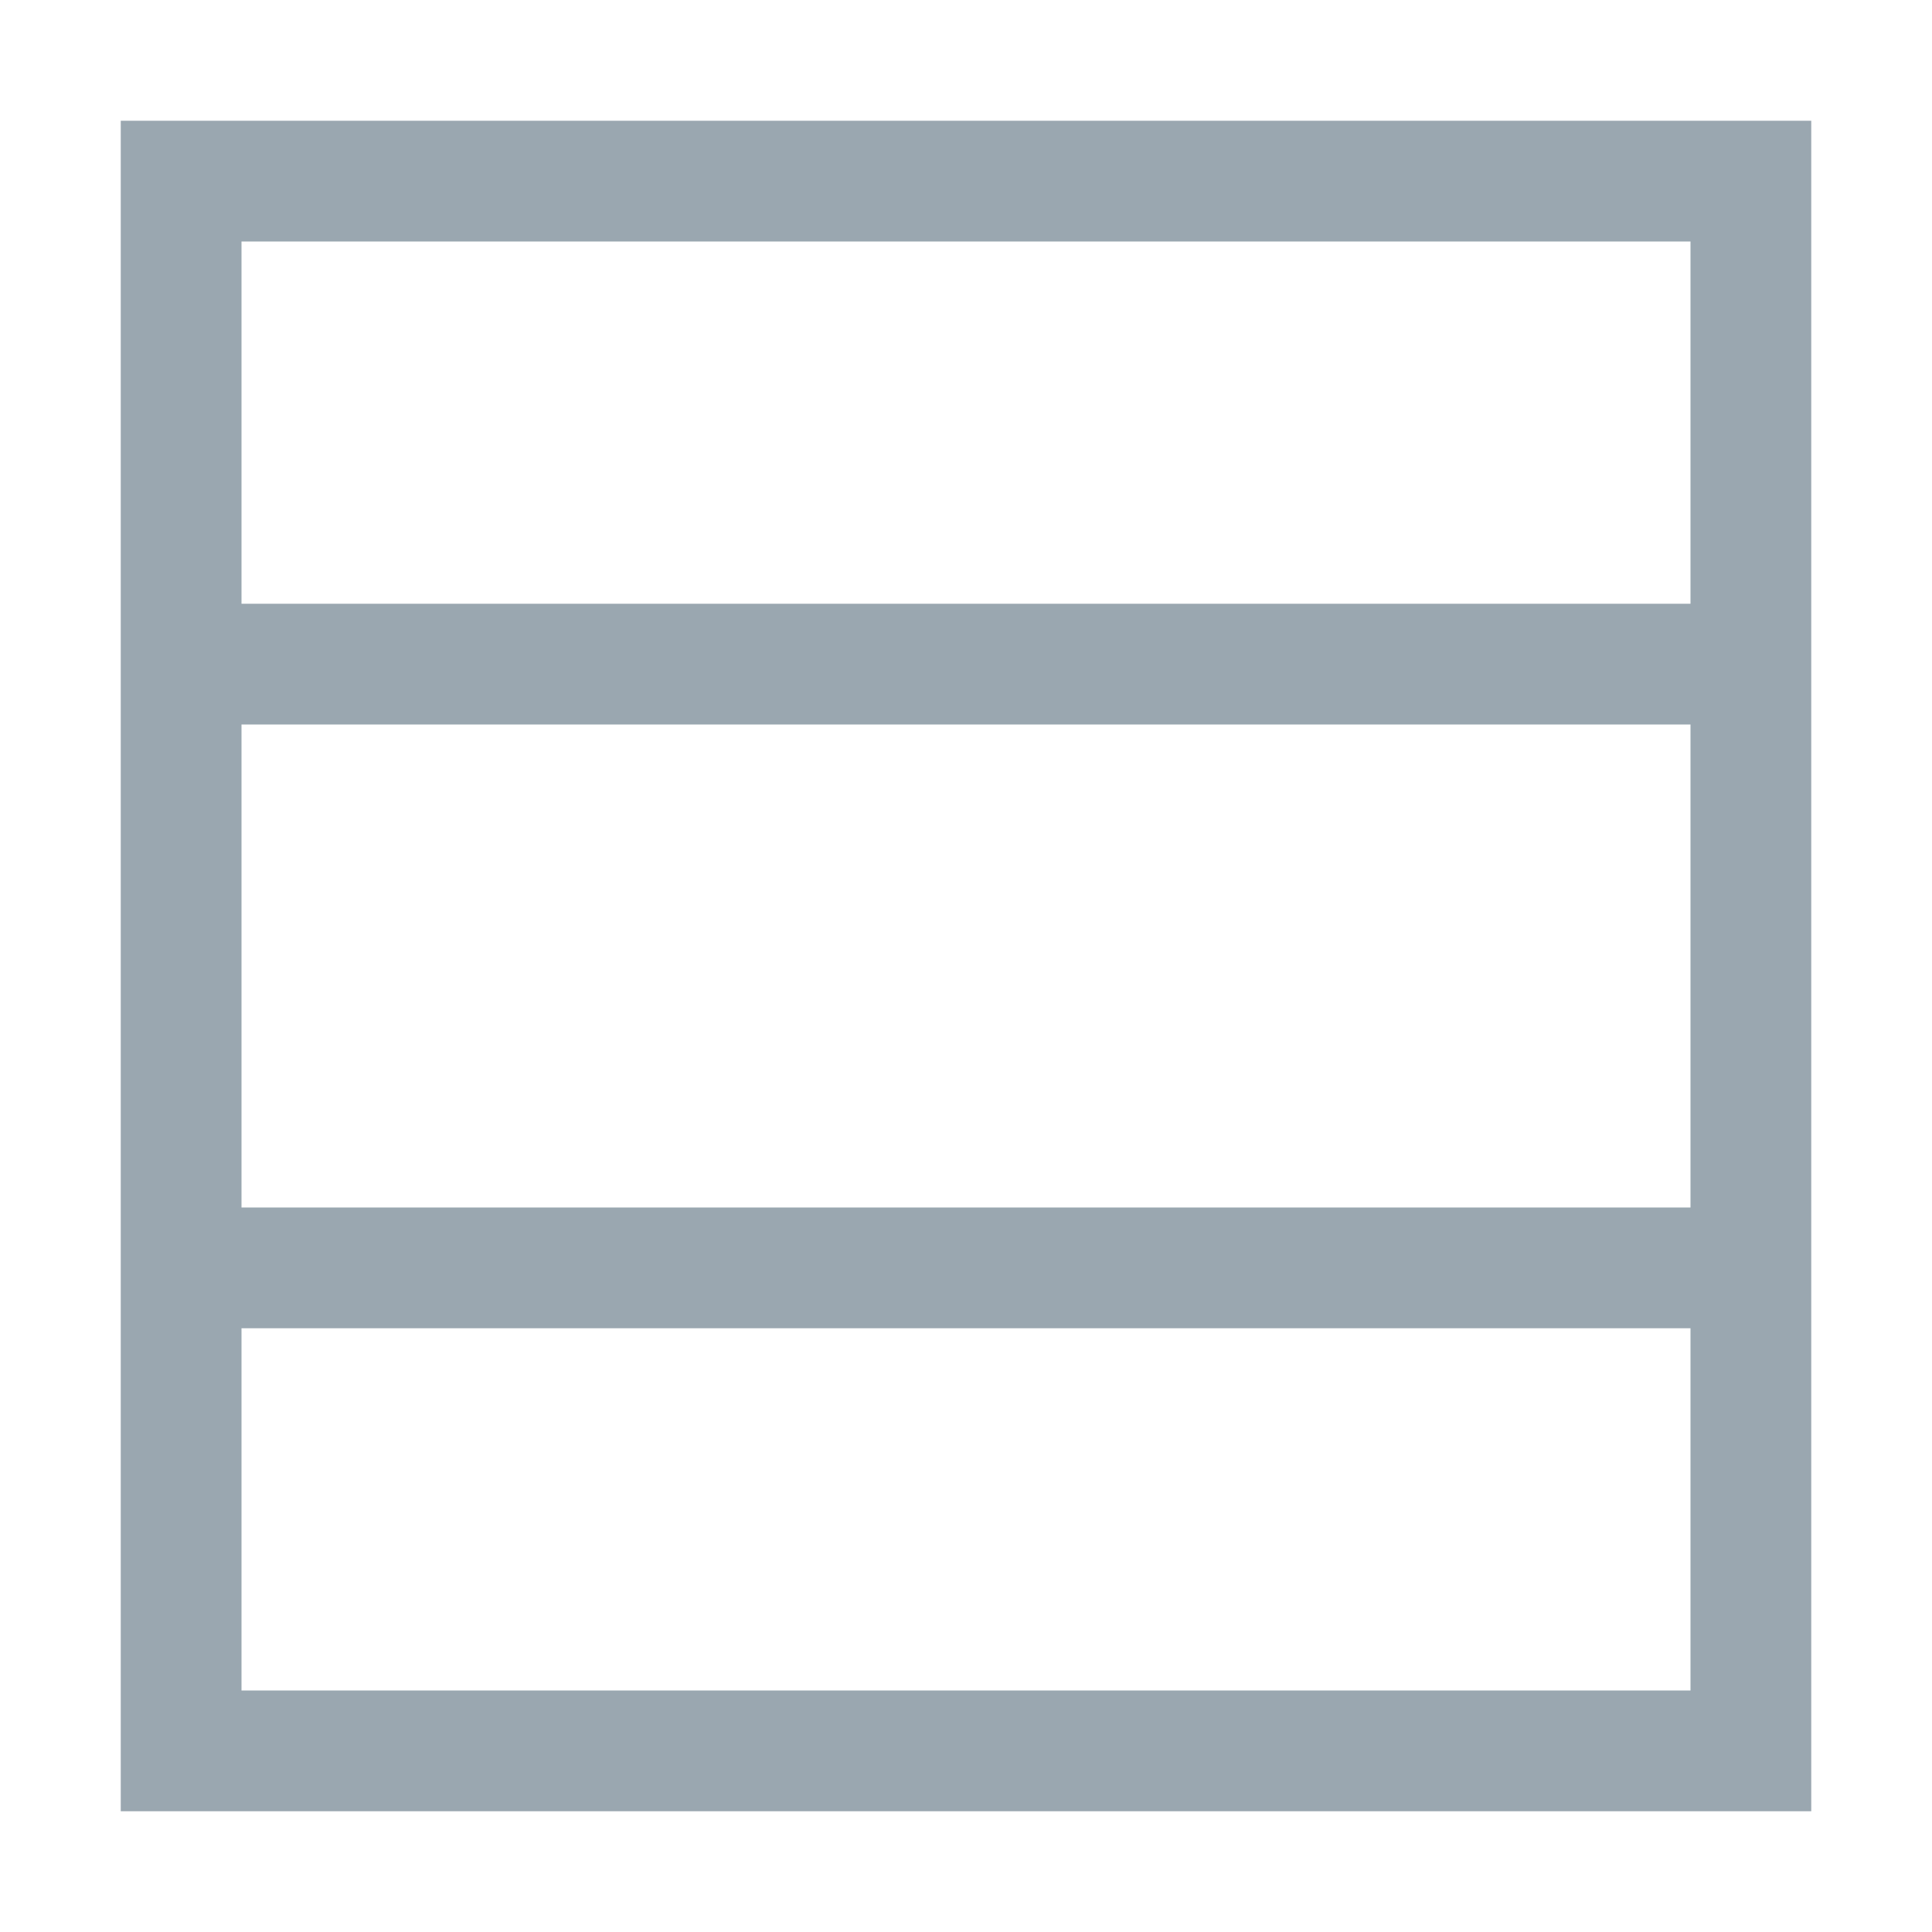
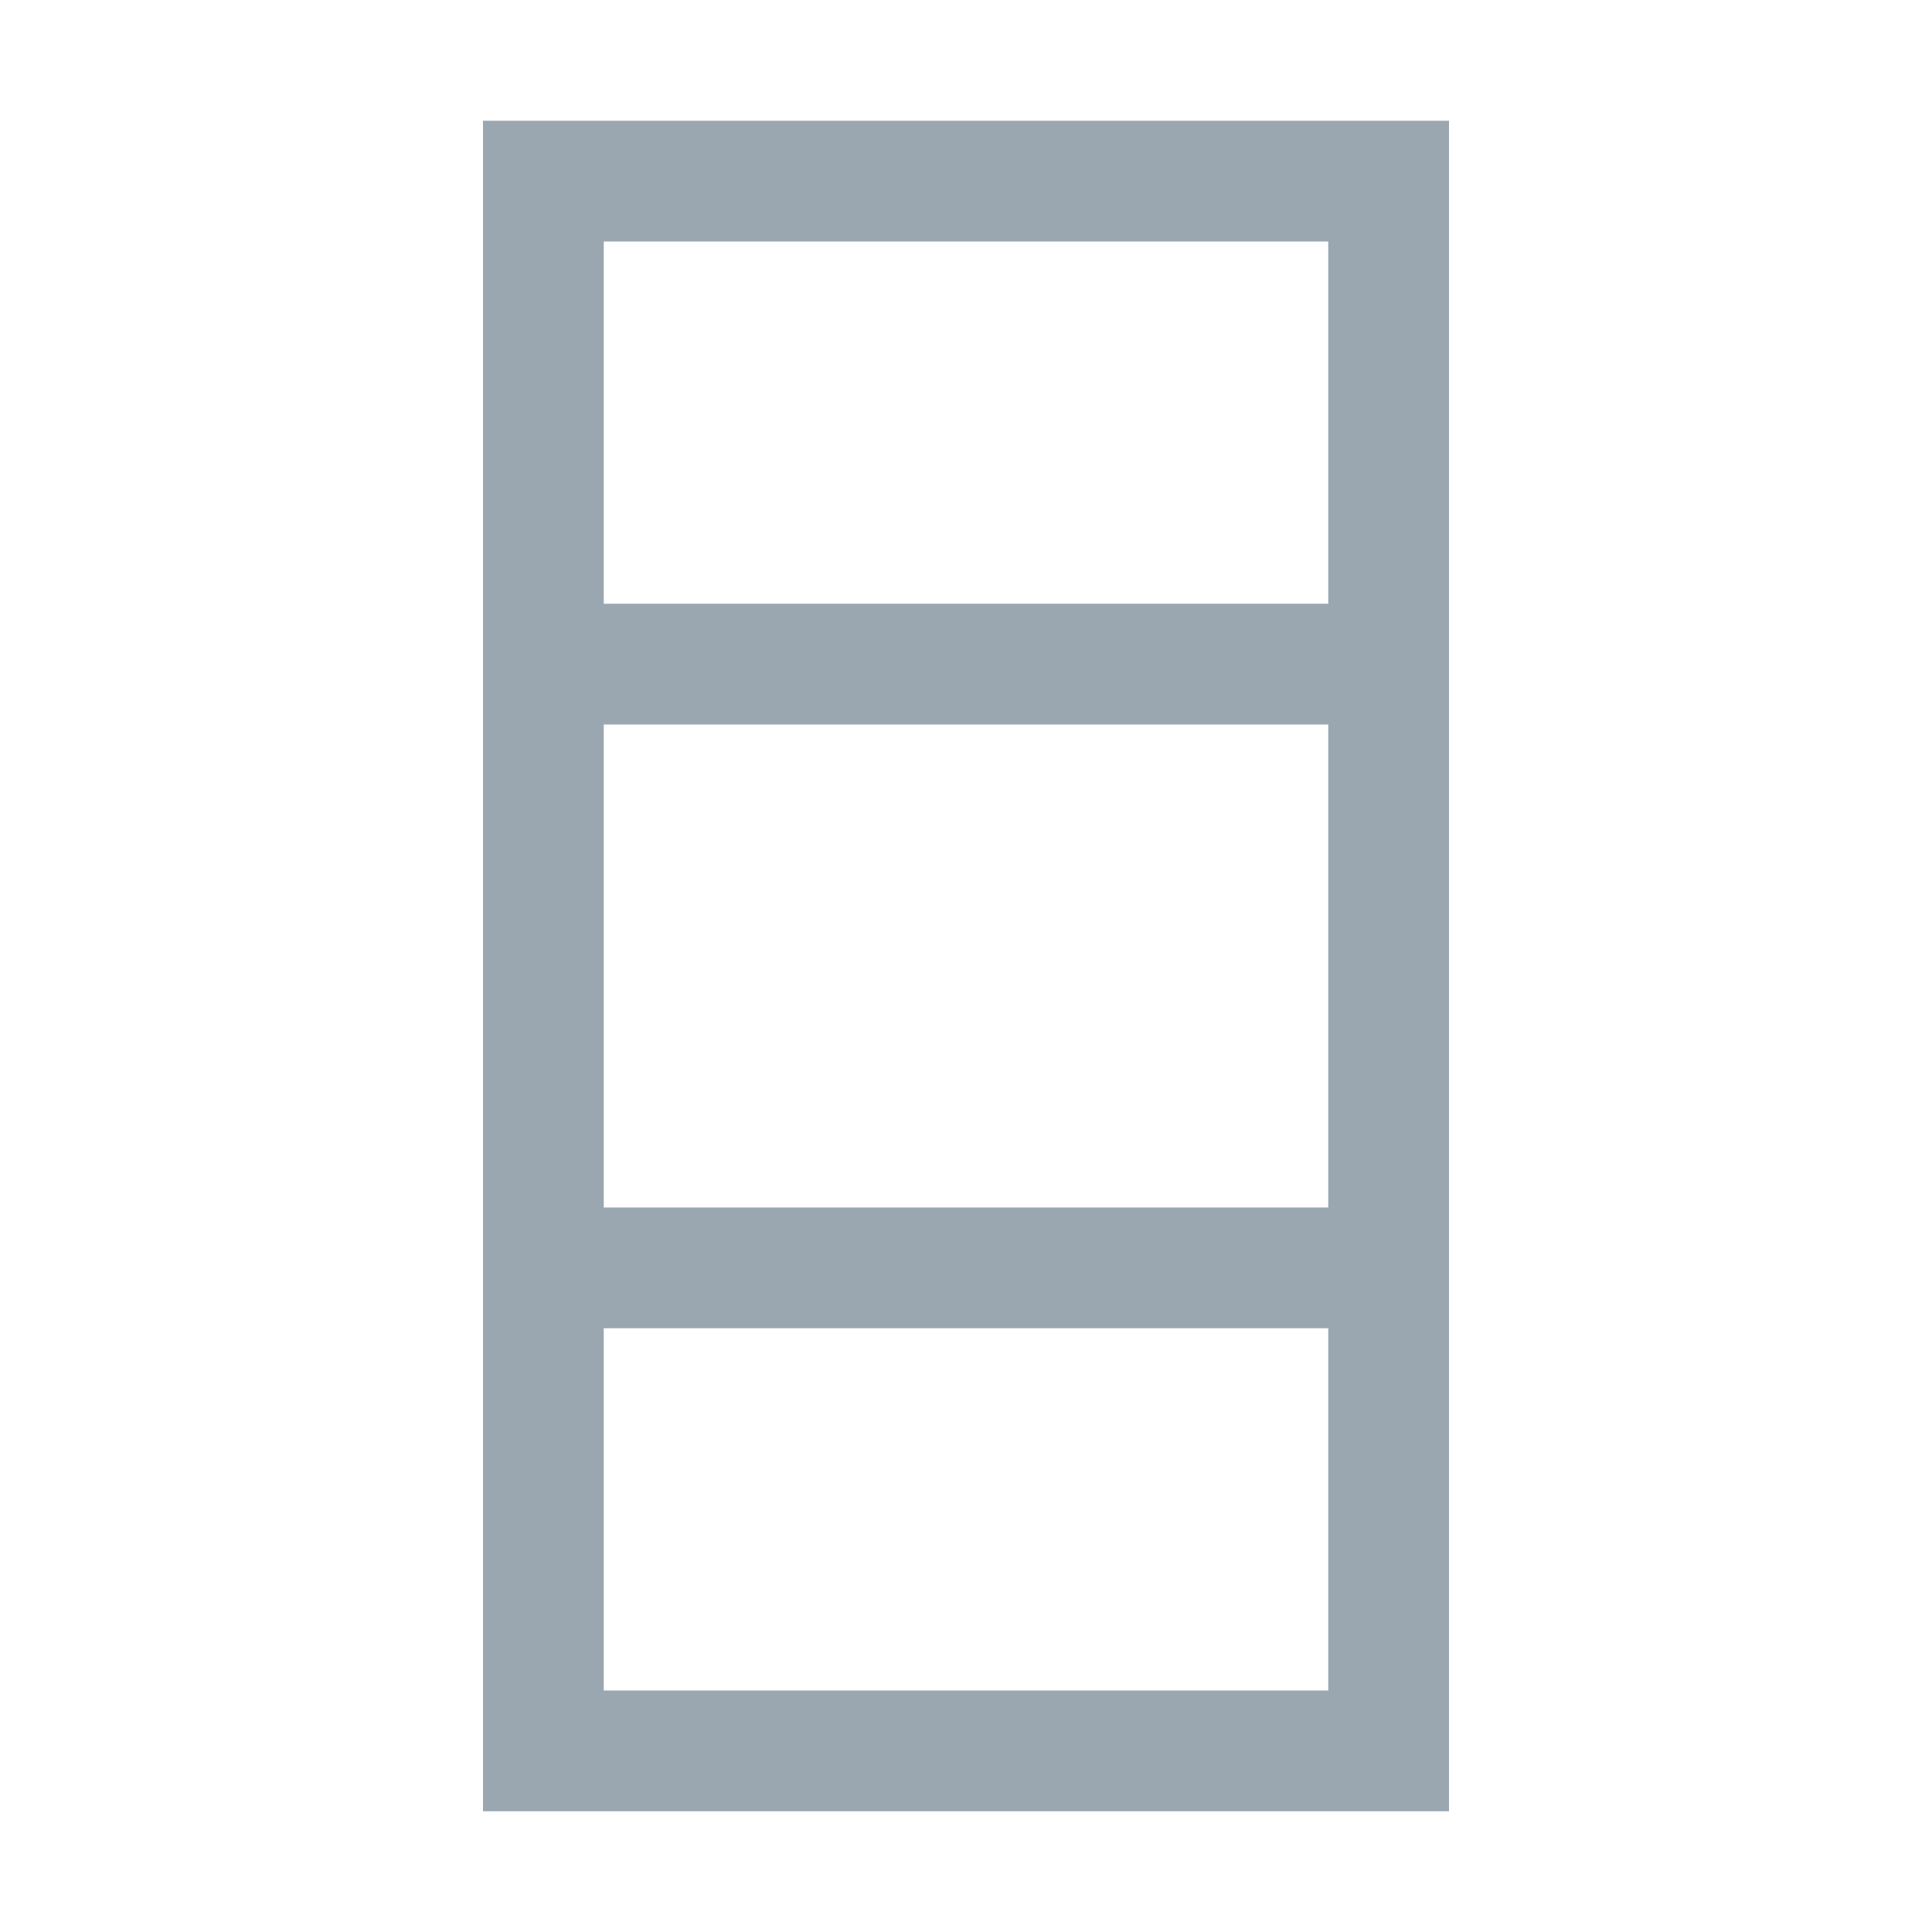
- <svg xmlns="http://www.w3.org/2000/svg" width="16" height="16" viewBox="0 0 16 16">
-   <rect width="16" height="16" fill="none" />
-   <path d="M2 15H1V1h14v14H2zm0-1h12v-3H2v3zM14 2H2v3h12V2zm0 8V6H2v4h12z" fill="#9AA7B0" fill-rule="evenodd" />
+ <svg xmlns="http://www.w3.org/2000/svg" width="16" height="16" viewBox="0 0 16 16" fill="none">
+   <path fill-rule="evenodd" clip-rule="evenodd" d="M11 1H4v14h8V1h-1zm0 13v-3H5v3h6zm0-8v4H5V6h6zm0-4v3H5V2h6z" fill="#9AA7B0" />
</svg>
